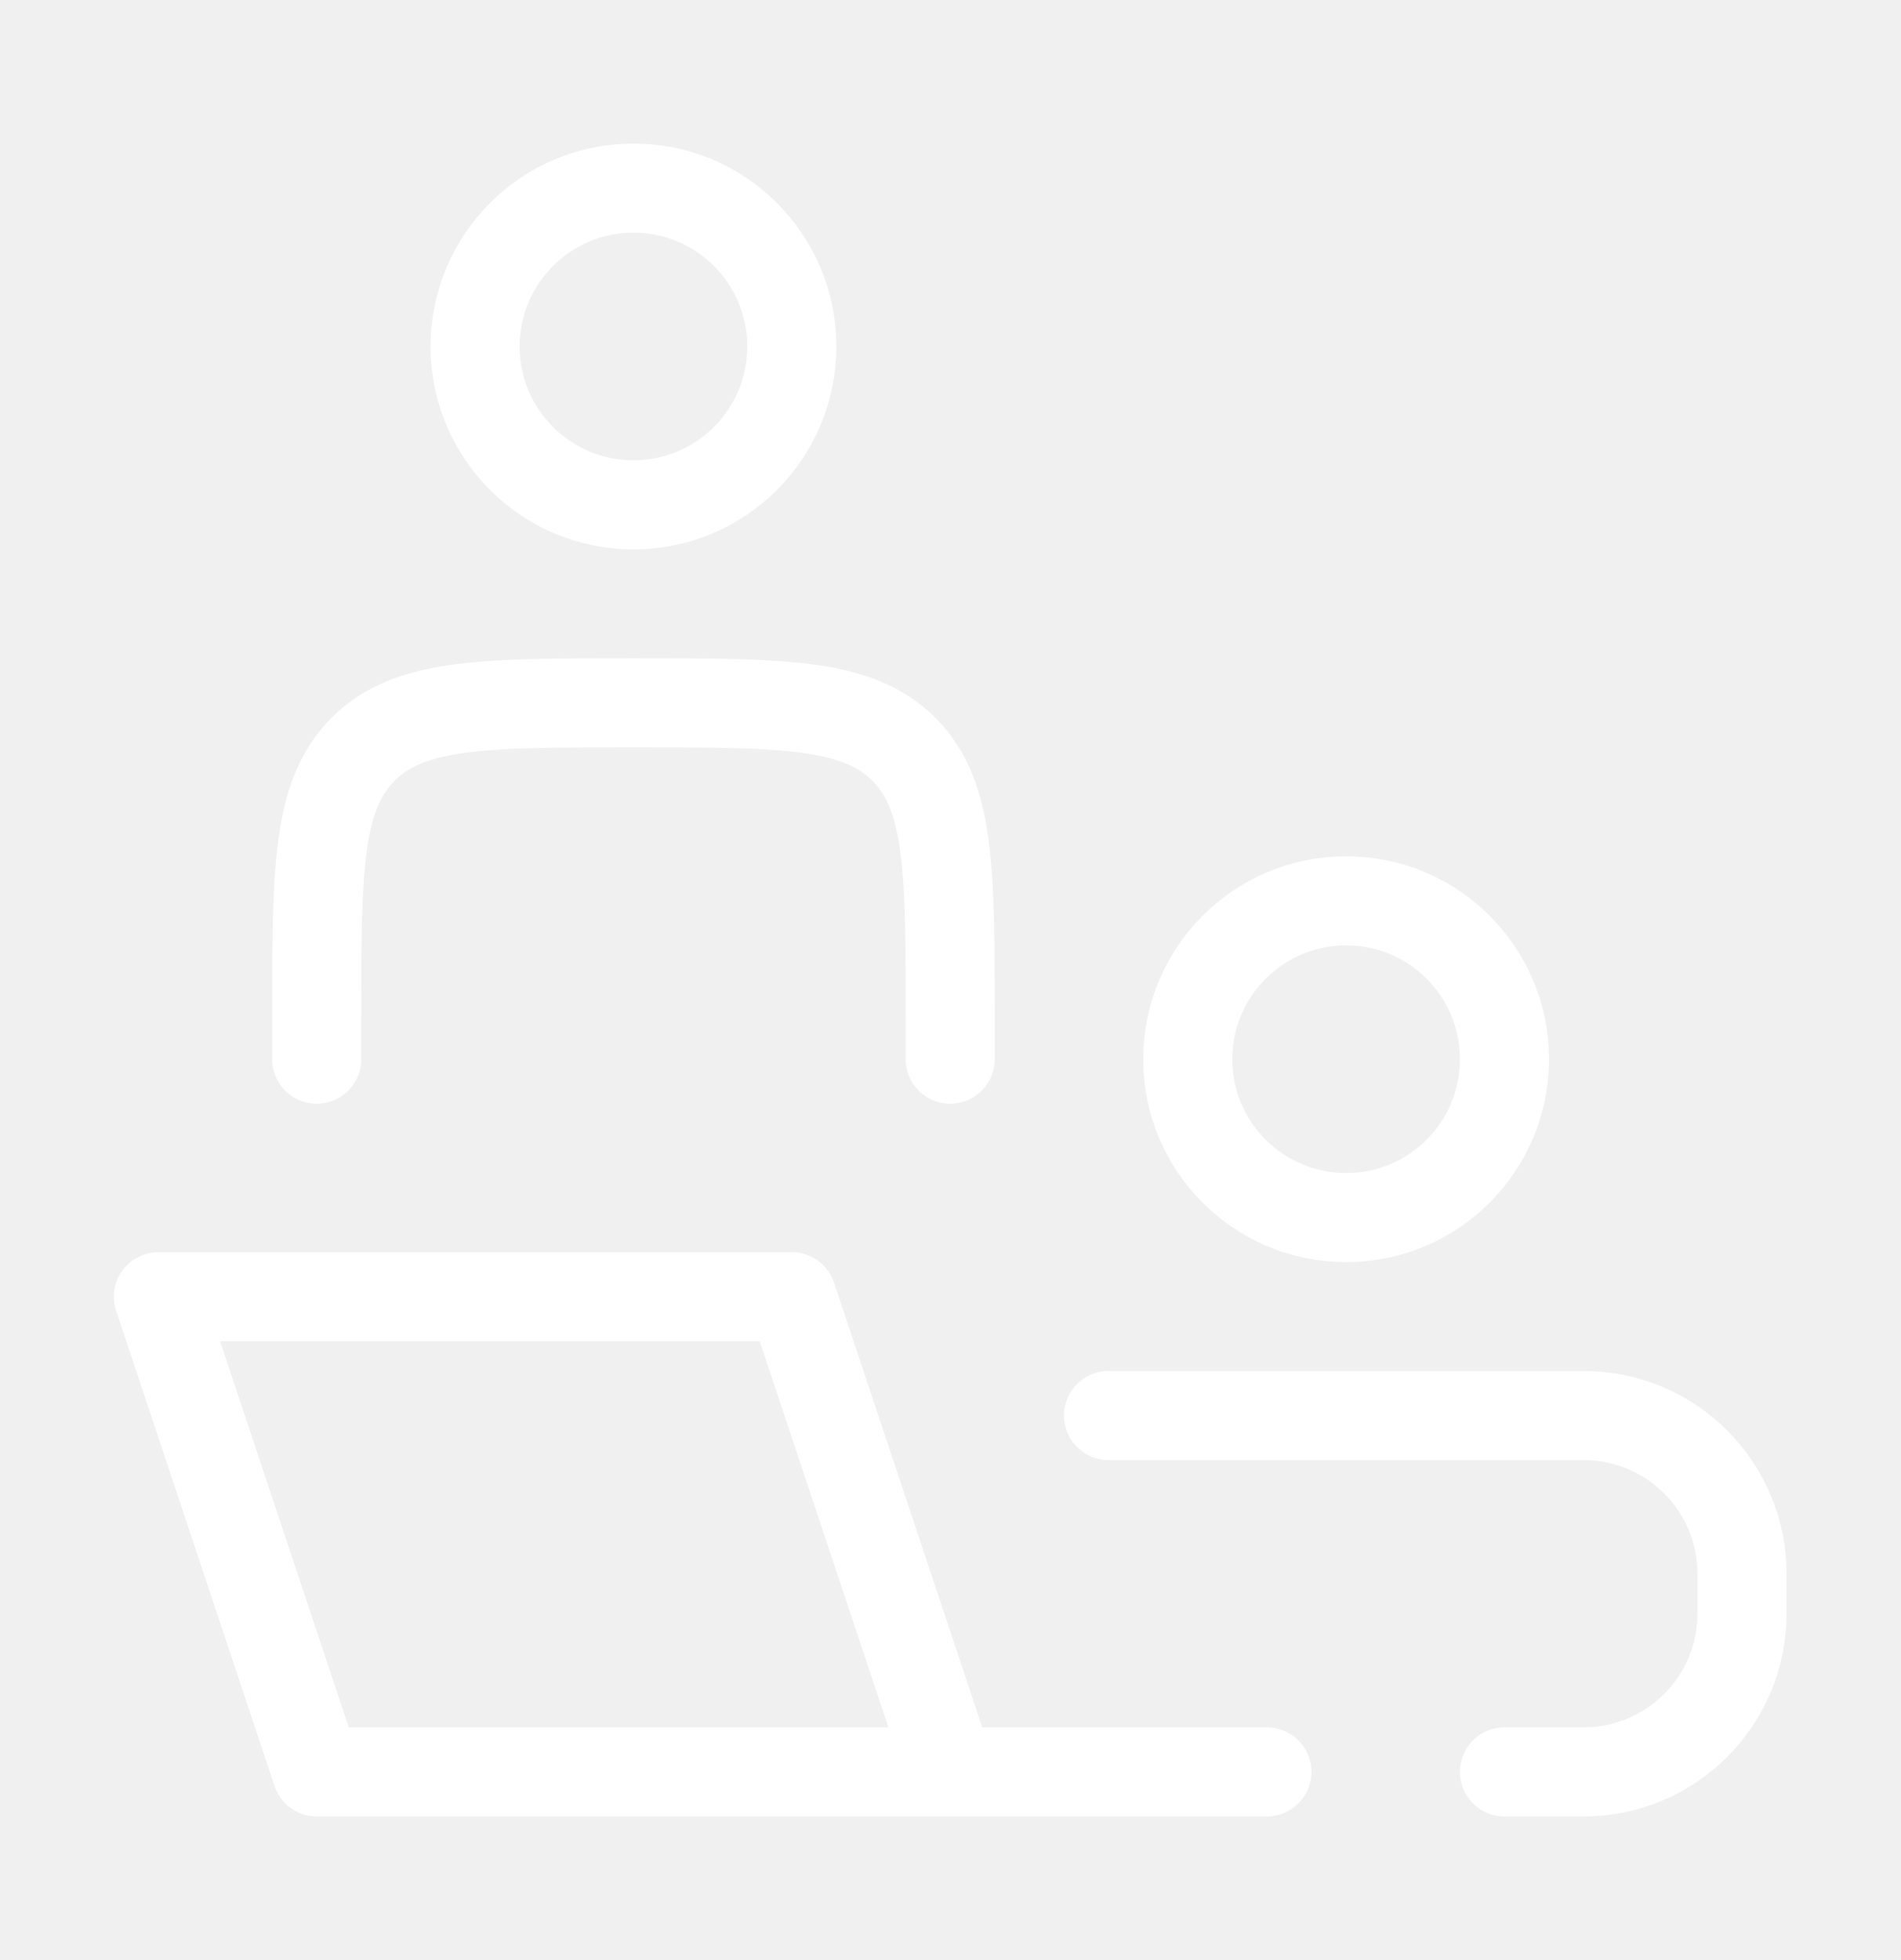
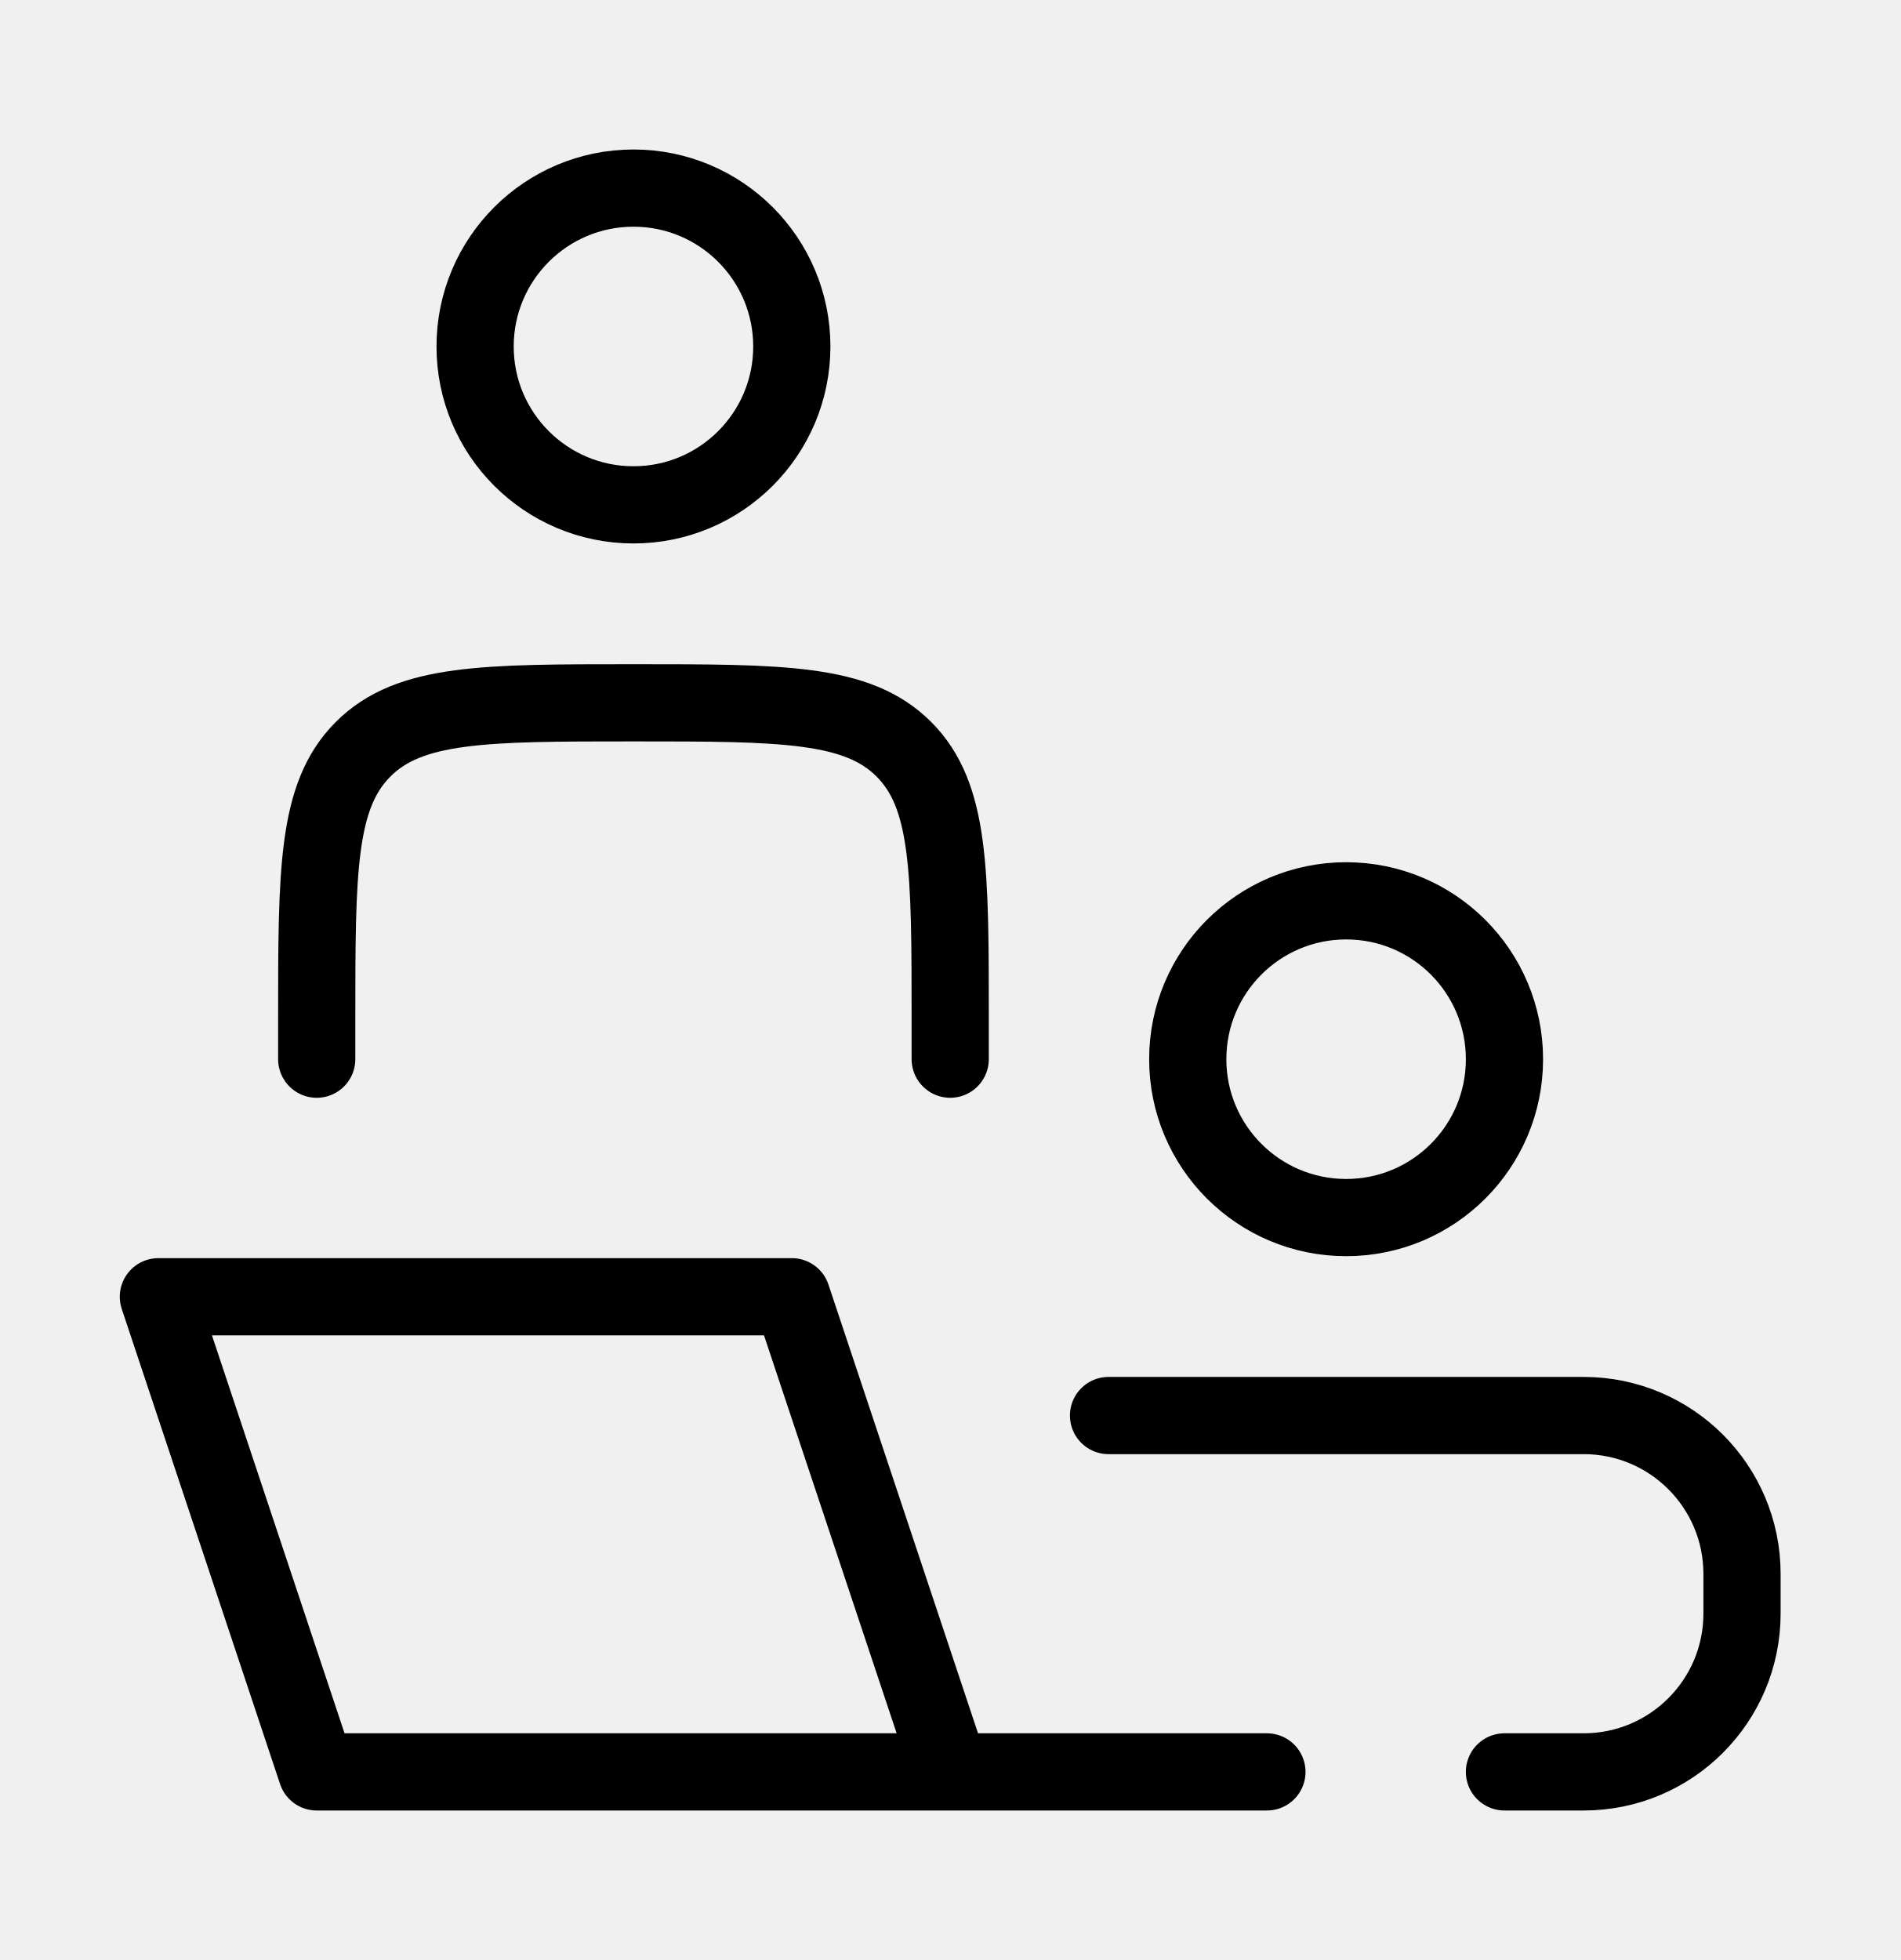
<svg xmlns="http://www.w3.org/2000/svg" width="32" height="33" viewBox="0 0 32 33" fill="none">
-   <path d="M16 29.833L13.333 21.833H2.667L5.333 29.833H16ZM16 29.833H21.333" stroke="white" stroke-width="1.5" stroke-linecap="round" stroke-linejoin="round" />
-   <path d="M16 17.833V17.166C16 14.652 16 13.395 15.219 12.614C14.438 11.833 13.181 11.833 10.667 11.833C8.153 11.833 6.896 11.833 6.115 12.614C5.333 13.395 5.333 14.652 5.333 17.166V17.833" stroke="white" stroke-width="1.5" stroke-linecap="round" stroke-linejoin="round" />
-   <path d="M25.333 17.834C25.333 19.306 24.14 20.5 22.667 20.5C21.194 20.5 20 19.306 20 17.834C20 16.361 21.194 15.167 22.667 15.167C24.14 15.167 25.333 16.361 25.333 17.834Z" stroke="white" stroke-width="1.5" />
-   <path d="M13.333 5.834C13.333 7.306 12.139 8.5 10.667 8.5C9.194 8.5 8 7.306 8 5.834C8 4.361 9.194 3.167 10.667 3.167C12.139 3.167 13.333 4.361 13.333 5.834Z" stroke="white" stroke-width="1.5" />
-   <path d="M18.666 23.833H26.666C28.139 23.833 29.333 25.027 29.333 26.5V27.166C29.333 28.639 28.139 29.833 26.666 29.833H25.333" stroke="white" stroke-width="1.5" stroke-linecap="round" />
+   <path d="M16 29.833L13.333 21.833H2.667L5.333 29.833H16ZM16 29.833H21.333" stroke="black" stroke-width="1.3" stroke-linecap="round" stroke-linejoin="round" />
+   <path d="M16 17.833V17.166C16 14.652 16 13.395 15.219 12.614C14.438 11.833 13.181 11.833 10.667 11.833C8.153 11.833 6.896 11.833 6.115 12.614C5.333 13.395 5.333 14.652 5.333 17.166V17.833" stroke="black" stroke-width="1.3" stroke-linecap="round" stroke-linejoin="round" />
+   <path d="M25.333 17.834C25.333 19.306 24.14 20.5 22.667 20.5C21.194 20.5 20 19.306 20 17.834C20 16.361 21.194 15.167 22.667 15.167C24.14 15.167 25.333 16.361 25.333 17.834Z" stroke="black" stroke-width="1.3" />
+   <path d="M13.333 5.834C13.333 7.306 12.139 8.5 10.667 8.5C9.194 8.5 8 7.306 8 5.834C8 4.361 9.194 3.167 10.667 3.167C12.139 3.167 13.333 4.361 13.333 5.834Z" stroke="black" stroke-width="1.3" />
+   <path d="M18.666 23.833H26.666C28.139 23.833 29.333 25.027 29.333 26.5V27.166C29.333 28.639 28.139 29.833 26.666 29.833H25.333" stroke="black" stroke-width="1.3" stroke-linecap="round" />
</svg>
